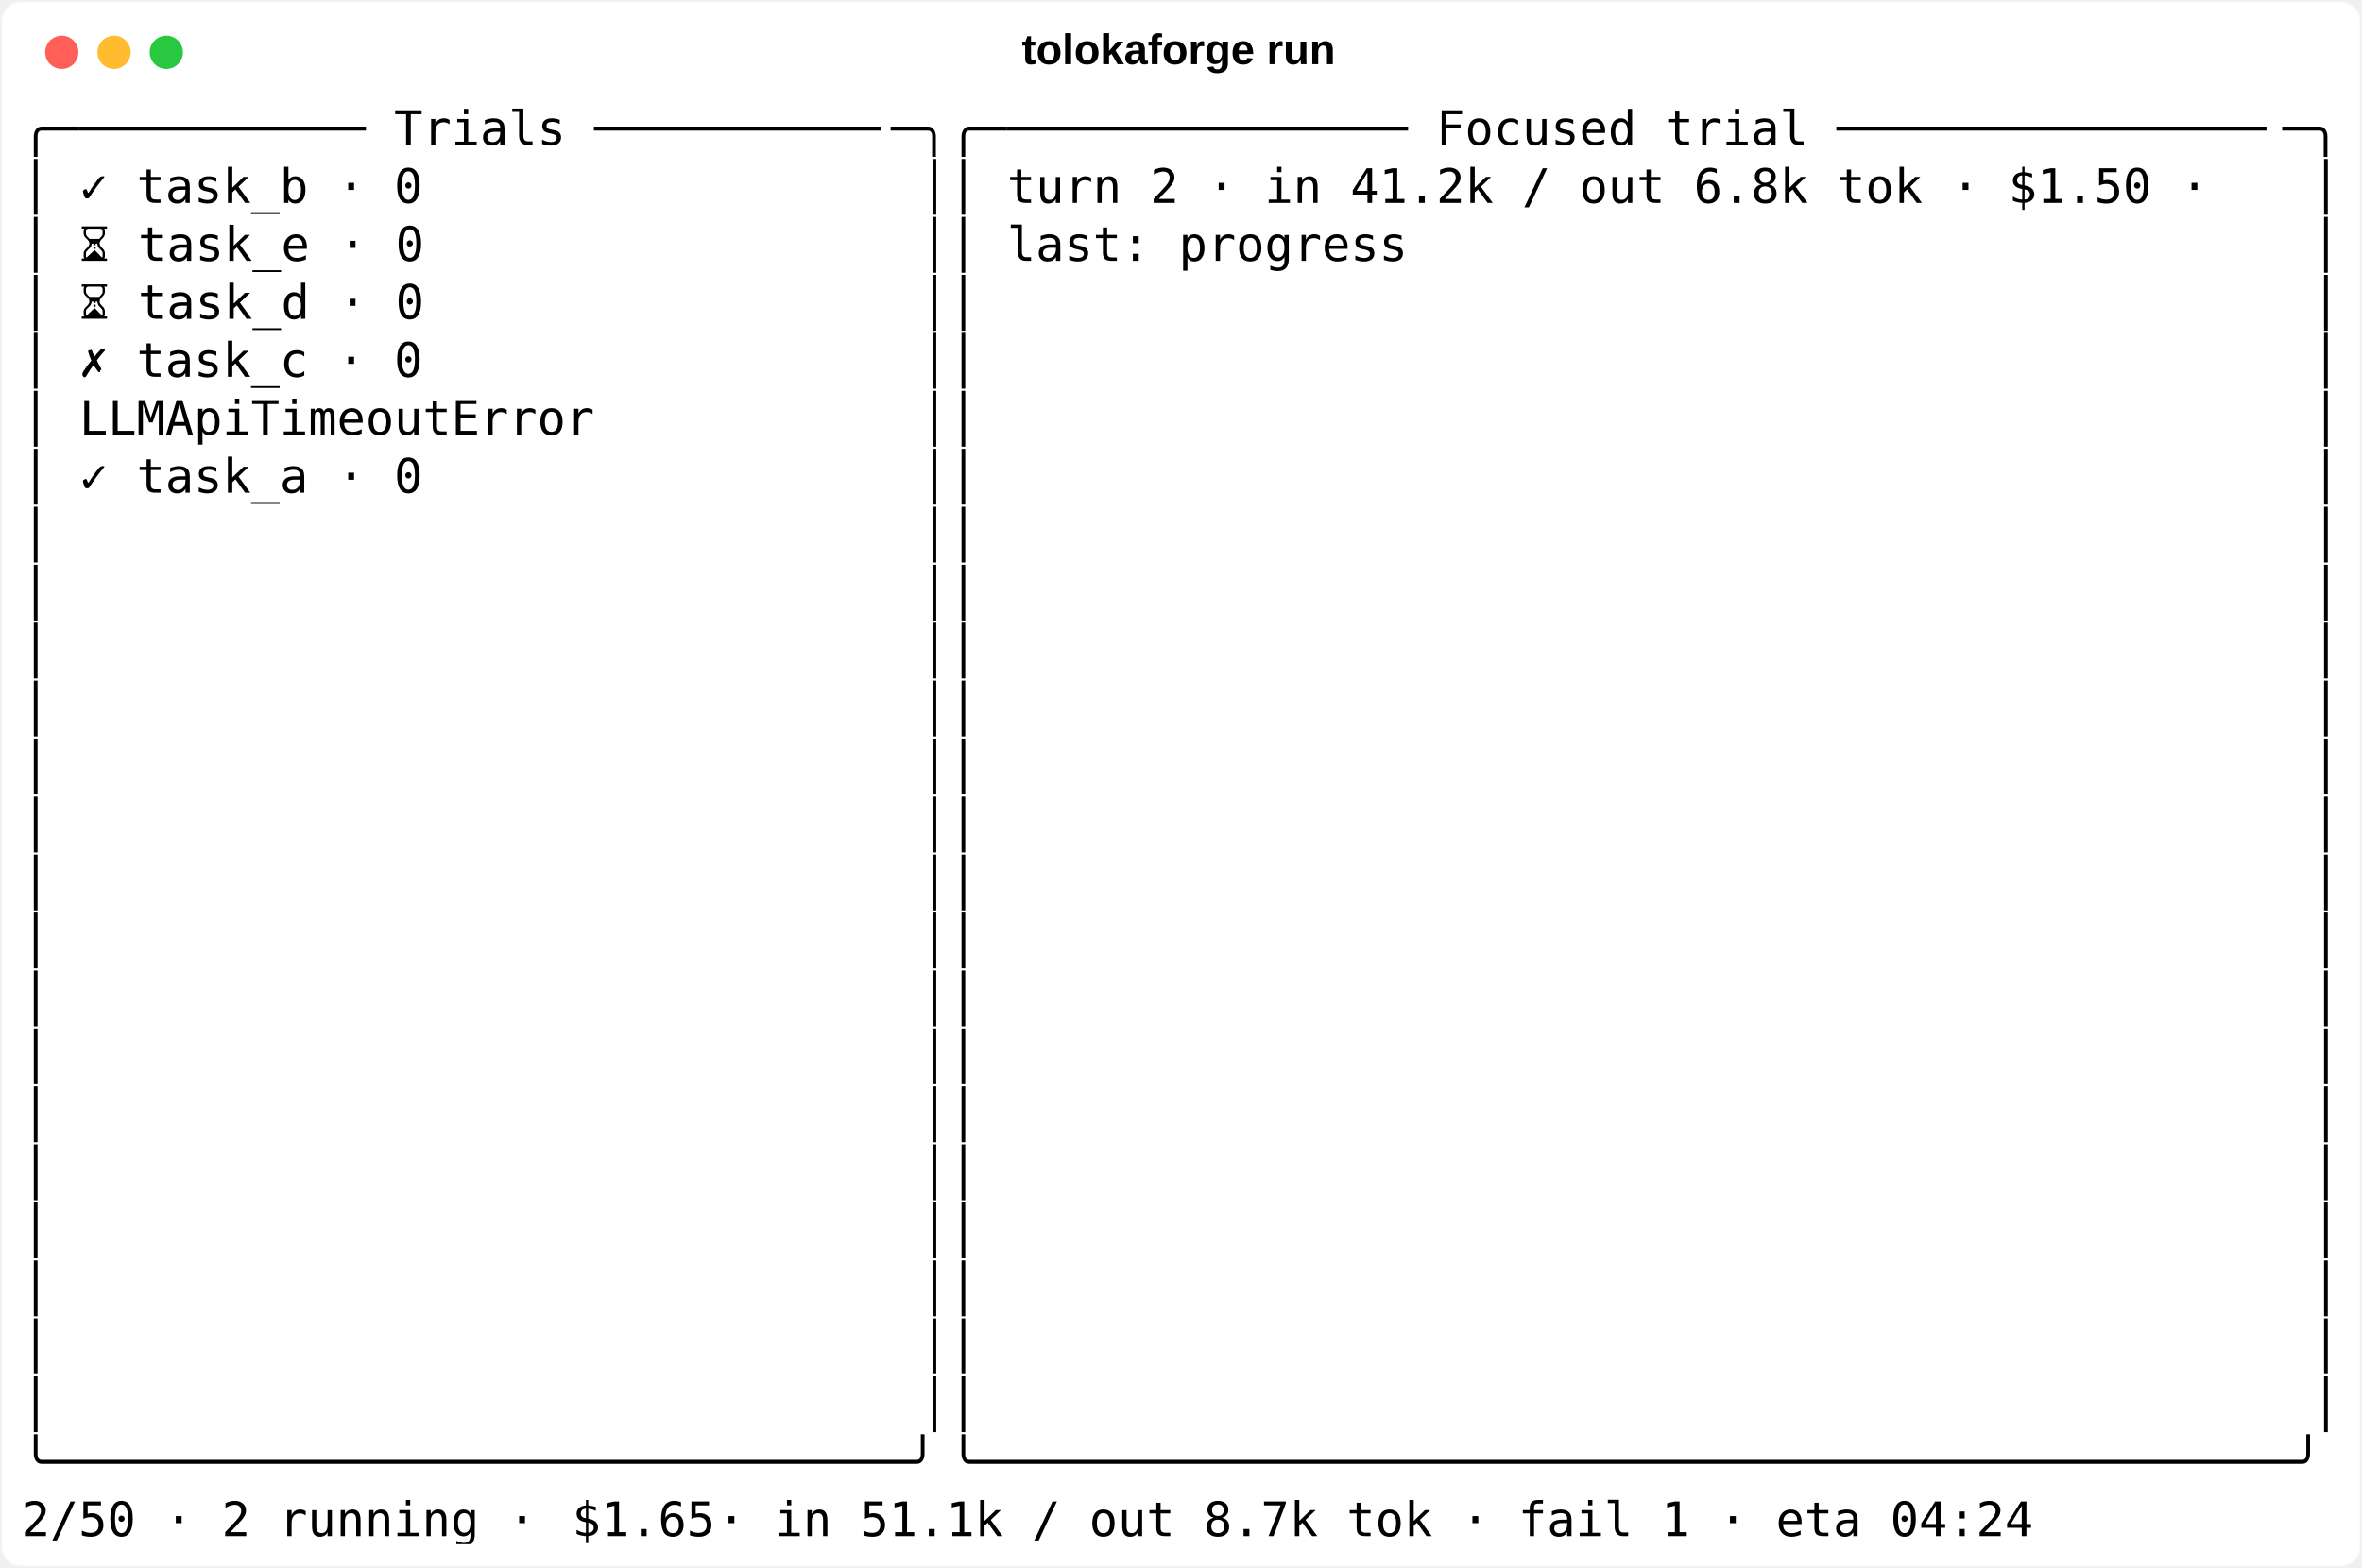
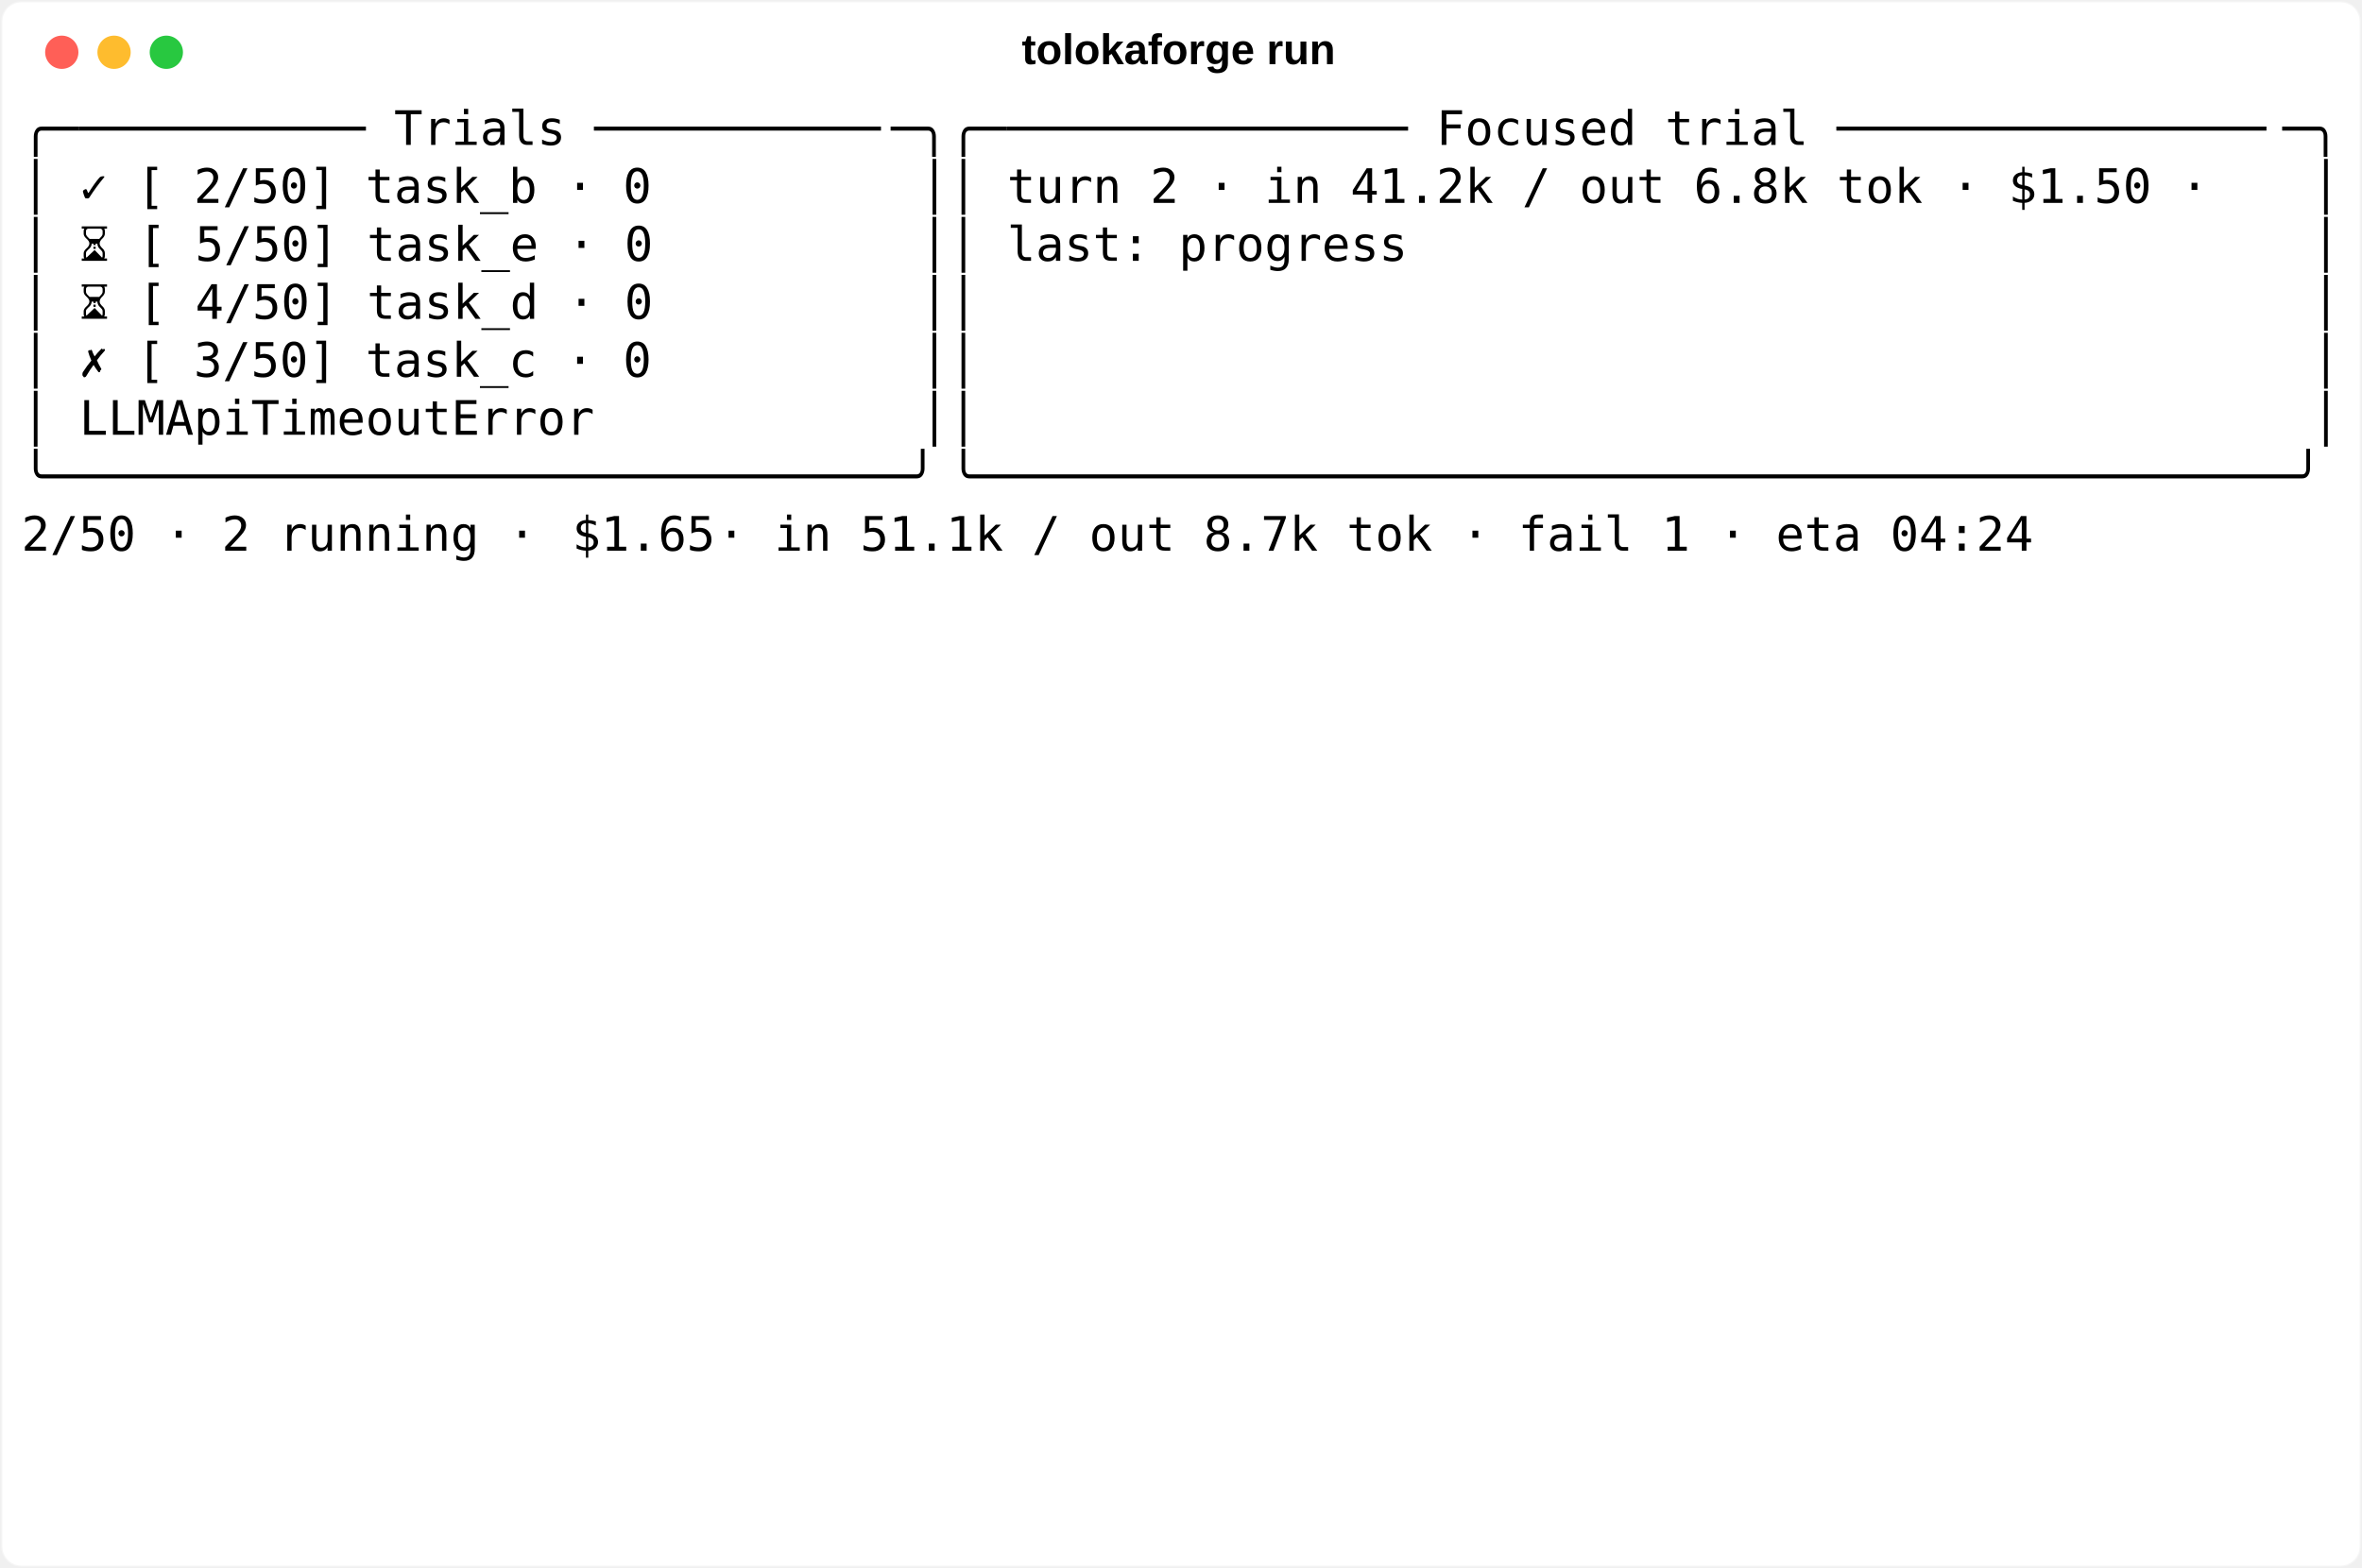
<svg xmlns="http://www.w3.org/2000/svg" class="rich-terminal" viewBox="0 0 994 660.0">
  <style>

    @font-face {
        font-family: "Fira Code";
        src: local("FiraCode-Regular"),
                url("https://cdnjs.cloudflare.com/ajax/libs/firacode/6.2.0/woff2/FiraCode-Regular.woff2") format("woff2"),
                url("https://cdnjs.cloudflare.com/ajax/libs/firacode/6.2.0/woff/FiraCode-Regular.woff") format("woff");
        font-style: normal;
        font-weight: 400;
    }
    @font-face {
        font-family: "Fira Code";
        src: local("FiraCode-Bold"),
                url("https://cdnjs.cloudflare.com/ajax/libs/firacode/6.2.0/woff2/FiraCode-Bold.woff2") format("woff2"),
                url("https://cdnjs.cloudflare.com/ajax/libs/firacode/6.2.0/woff/FiraCode-Bold.woff") format("woff");
        font-style: bold;
        font-weight: 700;
    }

    .tolokaforge-run-display-matrix {
        font-family: Fira Code, monospace;
        font-size: 20px;
        line-height: 24.4px;
        font-variant-east-asian: full-width;
    }

    .tolokaforge-run-display-title {
        font-size: 18px;
        font-weight: bold;
        font-family: arial;
    }

    .tolokaforge-run-display-r1 { fill: #000000 }
    </style>
  <defs>
    <clipPath id="tolokaforge-run-display-clip-terminal">
      <rect x="0" y="0" width="975.0" height="609.0" />
    </clipPath>
    <clipPath id="tolokaforge-run-display-line-0">
      <rect x="0" y="1.5" width="976" height="24.65" />
    </clipPath>
    <clipPath id="tolokaforge-run-display-line-1">
      <rect x="0" y="25.9" width="976" height="24.65" />
    </clipPath>
    <clipPath id="tolokaforge-run-display-line-2">
      <rect x="0" y="50.3" width="976" height="24.65" />
    </clipPath>
    <clipPath id="tolokaforge-run-display-line-3">
      <rect x="0" y="74.7" width="976" height="24.65" />
    </clipPath>
    <clipPath id="tolokaforge-run-display-line-4">
      <rect x="0" y="99.1" width="976" height="24.65" />
    </clipPath>
    <clipPath id="tolokaforge-run-display-line-5">
      <rect x="0" y="123.5" width="976" height="24.65" />
    </clipPath>
    <clipPath id="tolokaforge-run-display-line-6">
      <rect x="0" y="147.9" width="976" height="24.65" />
    </clipPath>
    <clipPath id="tolokaforge-run-display-line-7">
      <rect x="0" y="172.3" width="976" height="24.65" />
    </clipPath>
    <clipPath id="tolokaforge-run-display-line-8">
      <rect x="0" y="196.7" width="976" height="24.65" />
    </clipPath>
    <clipPath id="tolokaforge-run-display-line-9">
      <rect x="0" y="221.1" width="976" height="24.65" />
    </clipPath>
    <clipPath id="tolokaforge-run-display-line-10">
      <rect x="0" y="245.5" width="976" height="24.65" />
    </clipPath>
    <clipPath id="tolokaforge-run-display-line-11">
      <rect x="0" y="269.9" width="976" height="24.65" />
    </clipPath>
    <clipPath id="tolokaforge-run-display-line-12">
      <rect x="0" y="294.3" width="976" height="24.65" />
    </clipPath>
    <clipPath id="tolokaforge-run-display-line-13">
      <rect x="0" y="318.7" width="976" height="24.65" />
    </clipPath>
    <clipPath id="tolokaforge-run-display-line-14">
      <rect x="0" y="343.1" width="976" height="24.65" />
    </clipPath>
    <clipPath id="tolokaforge-run-display-line-15">
      <rect x="0" y="367.5" width="976" height="24.65" />
    </clipPath>
    <clipPath id="tolokaforge-run-display-line-16">
      <rect x="0" y="391.9" width="976" height="24.65" />
    </clipPath>
    <clipPath id="tolokaforge-run-display-line-17">
      <rect x="0" y="416.3" width="976" height="24.65" />
    </clipPath>
    <clipPath id="tolokaforge-run-display-line-18">
      <rect x="0" y="440.7" width="976" height="24.65" />
    </clipPath>
    <clipPath id="tolokaforge-run-display-line-19">
      <rect x="0" y="465.1" width="976" height="24.65" />
    </clipPath>
    <clipPath id="tolokaforge-run-display-line-20">
      <rect x="0" y="489.5" width="976" height="24.65" />
    </clipPath>
    <clipPath id="tolokaforge-run-display-line-21">
      <rect x="0" y="513.9" width="976" height="24.65" />
    </clipPath>
    <clipPath id="tolokaforge-run-display-line-22">
      <rect x="0" y="538.3" width="976" height="24.65" />
    </clipPath>
    <clipPath id="tolokaforge-run-display-line-23">
      <rect x="0" y="562.7" width="976" height="24.65" />
    </clipPath>
  </defs>
  <rect fill="#ffffff" stroke="rgba(255,255,255,0.35)" stroke-width="1" x="1" y="1" width="992" height="658" rx="8" />
  <text class="tolokaforge-run-display-title" fill="#000000" text-anchor="middle" x="496" y="27">tolokaforge run</text>
  <g transform="translate(26,22)">
    <circle cx="0" cy="0" r="7" fill="#ff5f57" />
    <circle cx="22" cy="0" r="7" fill="#febc2e" />
    <circle cx="44" cy="0" r="7" fill="#28c840" />
  </g>
  <g transform="translate(9, 41)" clip-path="url(#tolokaforge-run-display-clip-terminal)">
    <g class="tolokaforge-run-display-matrix">
      <text class="tolokaforge-run-display-r1" x="0" y="20" textLength="24.4" clip-path="url(#tolokaforge-run-display-line-0)">╭─</text>
      <text class="tolokaforge-run-display-r1" x="24.4" y="20" textLength="341.6" clip-path="url(#tolokaforge-run-display-line-0)">────────── Trials ──────────</text>
      <text class="tolokaforge-run-display-r1" x="366" y="20" textLength="24.4" clip-path="url(#tolokaforge-run-display-line-0)">─╮</text>
      <text class="tolokaforge-run-display-r1" x="390.4" y="20" textLength="24.4" clip-path="url(#tolokaforge-run-display-line-0)">╭─</text>
      <text class="tolokaforge-run-display-r1" x="414.8" y="20" textLength="536.8" clip-path="url(#tolokaforge-run-display-line-0)">────────────── Focused trial ───────────────</text>
      <text class="tolokaforge-run-display-r1" x="951.6" y="20" textLength="24.4" clip-path="url(#tolokaforge-run-display-line-0)">─╮</text>
      <text class="tolokaforge-run-display-r1" x="976" y="20" textLength="12.2" clip-path="url(#tolokaforge-run-display-line-0)">
</text>
      <text class="tolokaforge-run-display-r1" x="0" y="44.4" textLength="12.2" clip-path="url(#tolokaforge-run-display-line-1)">│</text>
-       <text class="tolokaforge-run-display-r1" x="24.4" y="44.4" textLength="146.4" clip-path="url(#tolokaforge-run-display-line-1)">✓ task_b · 0</text>
+       <text class="tolokaforge-run-display-r1" x="24.4" y="44.4" textLength="244" clip-path="url(#tolokaforge-run-display-line-1)">✓ [ 2/50] task_b · 0</text>
      <text class="tolokaforge-run-display-r1" x="378.2" y="44.4" textLength="12.2" clip-path="url(#tolokaforge-run-display-line-1)">│</text>
      <text class="tolokaforge-run-display-r1" x="390.4" y="44.4" textLength="12.2" clip-path="url(#tolokaforge-run-display-line-1)">│</text>
      <text class="tolokaforge-run-display-r1" x="414.8" y="44.4" textLength="524.6" clip-path="url(#tolokaforge-run-display-line-1)">turn 2 · in 41.2k / out 6.8k tok · $1.50 · </text>
      <text class="tolokaforge-run-display-r1" x="963.8" y="44.4" textLength="12.2" clip-path="url(#tolokaforge-run-display-line-1)">│</text>
      <text class="tolokaforge-run-display-r1" x="976" y="44.4" textLength="12.2" clip-path="url(#tolokaforge-run-display-line-1)">
</text>
      <text class="tolokaforge-run-display-r1" x="0" y="68.8" textLength="12.2" clip-path="url(#tolokaforge-run-display-line-2)">│</text>
-       <text class="tolokaforge-run-display-r1" x="24.4" y="68.8" textLength="146.4" clip-path="url(#tolokaforge-run-display-line-2)">⏳ task_e · 0</text>
+       <text class="tolokaforge-run-display-r1" x="24.4" y="68.8" textLength="244" clip-path="url(#tolokaforge-run-display-line-2)">⏳ [ 5/50] task_e · 0</text>
      <text class="tolokaforge-run-display-r1" x="378.2" y="68.8" textLength="12.2" clip-path="url(#tolokaforge-run-display-line-2)">│</text>
      <text class="tolokaforge-run-display-r1" x="390.4" y="68.8" textLength="12.2" clip-path="url(#tolokaforge-run-display-line-2)">│</text>
      <text class="tolokaforge-run-display-r1" x="414.8" y="68.8" textLength="170.8" clip-path="url(#tolokaforge-run-display-line-2)">last: progress</text>
      <text class="tolokaforge-run-display-r1" x="963.8" y="68.8" textLength="12.2" clip-path="url(#tolokaforge-run-display-line-2)">│</text>
      <text class="tolokaforge-run-display-r1" x="976" y="68.8" textLength="12.2" clip-path="url(#tolokaforge-run-display-line-2)">
</text>
      <text class="tolokaforge-run-display-r1" x="0" y="93.2" textLength="12.2" clip-path="url(#tolokaforge-run-display-line-3)">│</text>
-       <text class="tolokaforge-run-display-r1" x="24.4" y="93.2" textLength="146.4" clip-path="url(#tolokaforge-run-display-line-3)">⏳ task_d · 0</text>
+       <text class="tolokaforge-run-display-r1" x="24.4" y="93.2" textLength="244" clip-path="url(#tolokaforge-run-display-line-3)">⏳ [ 4/50] task_d · 0</text>
      <text class="tolokaforge-run-display-r1" x="378.2" y="93.2" textLength="12.2" clip-path="url(#tolokaforge-run-display-line-3)">│</text>
      <text class="tolokaforge-run-display-r1" x="390.4" y="93.2" textLength="12.2" clip-path="url(#tolokaforge-run-display-line-3)">│</text>
      <text class="tolokaforge-run-display-r1" x="963.8" y="93.2" textLength="12.2" clip-path="url(#tolokaforge-run-display-line-3)">│</text>
      <text class="tolokaforge-run-display-r1" x="976" y="93.2" textLength="12.2" clip-path="url(#tolokaforge-run-display-line-3)">
</text>
      <text class="tolokaforge-run-display-r1" x="0" y="117.6" textLength="12.2" clip-path="url(#tolokaforge-run-display-line-4)">│</text>
-       <text class="tolokaforge-run-display-r1" x="24.4" y="117.6" textLength="170.8" clip-path="url(#tolokaforge-run-display-line-4)">✗ task_c · 0  </text>
+       <text class="tolokaforge-run-display-r1" x="24.4" y="117.6" textLength="268.4" clip-path="url(#tolokaforge-run-display-line-4)">✗ [ 3/50] task_c · 0  </text>
      <text class="tolokaforge-run-display-r1" x="378.2" y="117.6" textLength="12.2" clip-path="url(#tolokaforge-run-display-line-4)">│</text>
      <text class="tolokaforge-run-display-r1" x="390.4" y="117.6" textLength="12.2" clip-path="url(#tolokaforge-run-display-line-4)">│</text>
      <text class="tolokaforge-run-display-r1" x="963.8" y="117.6" textLength="12.2" clip-path="url(#tolokaforge-run-display-line-4)">│</text>
      <text class="tolokaforge-run-display-r1" x="976" y="117.6" textLength="12.2" clip-path="url(#tolokaforge-run-display-line-4)">
</text>
      <text class="tolokaforge-run-display-r1" x="0" y="142" textLength="12.2" clip-path="url(#tolokaforge-run-display-line-5)">│</text>
      <text class="tolokaforge-run-display-r1" x="24.4" y="142" textLength="219.6" clip-path="url(#tolokaforge-run-display-line-5)">LLMApiTimeoutError</text>
      <text class="tolokaforge-run-display-r1" x="378.2" y="142" textLength="12.2" clip-path="url(#tolokaforge-run-display-line-5)">│</text>
      <text class="tolokaforge-run-display-r1" x="390.4" y="142" textLength="12.2" clip-path="url(#tolokaforge-run-display-line-5)">│</text>
      <text class="tolokaforge-run-display-r1" x="963.8" y="142" textLength="12.2" clip-path="url(#tolokaforge-run-display-line-5)">│</text>
      <text class="tolokaforge-run-display-r1" x="976" y="142" textLength="12.2" clip-path="url(#tolokaforge-run-display-line-5)">
</text>
-       <text class="tolokaforge-run-display-r1" x="0" y="166.4" textLength="12.2" clip-path="url(#tolokaforge-run-display-line-6)">│</text>
-       <text class="tolokaforge-run-display-r1" x="24.4" y="166.4" textLength="146.4" clip-path="url(#tolokaforge-run-display-line-6)">✓ task_a · 0</text>
-       <text class="tolokaforge-run-display-r1" x="378.2" y="166.4" textLength="12.2" clip-path="url(#tolokaforge-run-display-line-6)">│</text>
-       <text class="tolokaforge-run-display-r1" x="390.4" y="166.4" textLength="12.2" clip-path="url(#tolokaforge-run-display-line-6)">│</text>
-       <text class="tolokaforge-run-display-r1" x="963.8" y="166.4" textLength="12.2" clip-path="url(#tolokaforge-run-display-line-6)">│</text>
+       <text class="tolokaforge-run-display-r1" x="0" y="166.4" textLength="390.4" clip-path="url(#tolokaforge-run-display-line-6)">╰──────────────────────────────╯</text>
+       <text class="tolokaforge-run-display-r1" x="390.4" y="166.4" textLength="585.6" clip-path="url(#tolokaforge-run-display-line-6)">╰──────────────────────────────────────────────╯</text>
      <text class="tolokaforge-run-display-r1" x="976" y="166.4" textLength="12.2" clip-path="url(#tolokaforge-run-display-line-6)">
</text>
-       <text class="tolokaforge-run-display-r1" x="0" y="190.8" textLength="12.2" clip-path="url(#tolokaforge-run-display-line-7)">│</text>
-       <text class="tolokaforge-run-display-r1" x="378.2" y="190.8" textLength="12.2" clip-path="url(#tolokaforge-run-display-line-7)">│</text>
-       <text class="tolokaforge-run-display-r1" x="390.4" y="190.8" textLength="12.2" clip-path="url(#tolokaforge-run-display-line-7)">│</text>
-       <text class="tolokaforge-run-display-r1" x="963.8" y="190.8" textLength="12.2" clip-path="url(#tolokaforge-run-display-line-7)">│</text>
+       <text class="tolokaforge-run-display-r1" x="0" y="190.8" textLength="231.8" clip-path="url(#tolokaforge-run-display-line-7)">2/50 · 2 running · </text>
+       <text class="tolokaforge-run-display-r1" x="231.8" y="190.8" textLength="61" clip-path="url(#tolokaforge-run-display-line-7)">$1.65</text>
+       <text class="tolokaforge-run-display-r1" x="292.8" y="190.8" textLength="573.4" clip-path="url(#tolokaforge-run-display-line-7)"> · in 51.1k / out 8.7k tok · fail 1 · eta 04:24</text>
      <text class="tolokaforge-run-display-r1" x="976" y="190.8" textLength="12.2" clip-path="url(#tolokaforge-run-display-line-7)">
</text>
-       <text class="tolokaforge-run-display-r1" x="0" y="215.2" textLength="12.2" clip-path="url(#tolokaforge-run-display-line-8)">│</text>
-       <text class="tolokaforge-run-display-r1" x="378.2" y="215.2" textLength="12.2" clip-path="url(#tolokaforge-run-display-line-8)">│</text>
-       <text class="tolokaforge-run-display-r1" x="390.4" y="215.2" textLength="12.2" clip-path="url(#tolokaforge-run-display-line-8)">│</text>
-       <text class="tolokaforge-run-display-r1" x="963.8" y="215.2" textLength="12.2" clip-path="url(#tolokaforge-run-display-line-8)">│</text>
      <text class="tolokaforge-run-display-r1" x="976" y="215.2" textLength="12.2" clip-path="url(#tolokaforge-run-display-line-8)">
</text>
-       <text class="tolokaforge-run-display-r1" x="0" y="239.6" textLength="12.2" clip-path="url(#tolokaforge-run-display-line-9)">│</text>
-       <text class="tolokaforge-run-display-r1" x="378.2" y="239.6" textLength="12.2" clip-path="url(#tolokaforge-run-display-line-9)">│</text>
-       <text class="tolokaforge-run-display-r1" x="390.4" y="239.6" textLength="12.2" clip-path="url(#tolokaforge-run-display-line-9)">│</text>
-       <text class="tolokaforge-run-display-r1" x="963.8" y="239.6" textLength="12.2" clip-path="url(#tolokaforge-run-display-line-9)">│</text>
      <text class="tolokaforge-run-display-r1" x="976" y="239.6" textLength="12.2" clip-path="url(#tolokaforge-run-display-line-9)">
</text>
-       <text class="tolokaforge-run-display-r1" x="0" y="264" textLength="12.2" clip-path="url(#tolokaforge-run-display-line-10)">│</text>
-       <text class="tolokaforge-run-display-r1" x="378.2" y="264" textLength="12.2" clip-path="url(#tolokaforge-run-display-line-10)">│</text>
-       <text class="tolokaforge-run-display-r1" x="390.4" y="264" textLength="12.2" clip-path="url(#tolokaforge-run-display-line-10)">│</text>
-       <text class="tolokaforge-run-display-r1" x="963.8" y="264" textLength="12.2" clip-path="url(#tolokaforge-run-display-line-10)">│</text>
      <text class="tolokaforge-run-display-r1" x="976" y="264" textLength="12.2" clip-path="url(#tolokaforge-run-display-line-10)">
</text>
-       <text class="tolokaforge-run-display-r1" x="0" y="288.4" textLength="12.2" clip-path="url(#tolokaforge-run-display-line-11)">│</text>
-       <text class="tolokaforge-run-display-r1" x="378.2" y="288.4" textLength="12.2" clip-path="url(#tolokaforge-run-display-line-11)">│</text>
-       <text class="tolokaforge-run-display-r1" x="390.4" y="288.4" textLength="12.2" clip-path="url(#tolokaforge-run-display-line-11)">│</text>
-       <text class="tolokaforge-run-display-r1" x="963.8" y="288.4" textLength="12.2" clip-path="url(#tolokaforge-run-display-line-11)">│</text>
      <text class="tolokaforge-run-display-r1" x="976" y="288.4" textLength="12.2" clip-path="url(#tolokaforge-run-display-line-11)">
</text>
-       <text class="tolokaforge-run-display-r1" x="0" y="312.8" textLength="12.2" clip-path="url(#tolokaforge-run-display-line-12)">│</text>
-       <text class="tolokaforge-run-display-r1" x="378.2" y="312.8" textLength="12.2" clip-path="url(#tolokaforge-run-display-line-12)">│</text>
-       <text class="tolokaforge-run-display-r1" x="390.4" y="312.8" textLength="12.2" clip-path="url(#tolokaforge-run-display-line-12)">│</text>
-       <text class="tolokaforge-run-display-r1" x="963.8" y="312.8" textLength="12.2" clip-path="url(#tolokaforge-run-display-line-12)">│</text>
      <text class="tolokaforge-run-display-r1" x="976" y="312.8" textLength="12.2" clip-path="url(#tolokaforge-run-display-line-12)">
</text>
-       <text class="tolokaforge-run-display-r1" x="0" y="337.2" textLength="12.2" clip-path="url(#tolokaforge-run-display-line-13)">│</text>
-       <text class="tolokaforge-run-display-r1" x="378.2" y="337.2" textLength="12.2" clip-path="url(#tolokaforge-run-display-line-13)">│</text>
-       <text class="tolokaforge-run-display-r1" x="390.4" y="337.2" textLength="12.2" clip-path="url(#tolokaforge-run-display-line-13)">│</text>
-       <text class="tolokaforge-run-display-r1" x="963.8" y="337.2" textLength="12.2" clip-path="url(#tolokaforge-run-display-line-13)">│</text>
      <text class="tolokaforge-run-display-r1" x="976" y="337.2" textLength="12.2" clip-path="url(#tolokaforge-run-display-line-13)">
</text>
-       <text class="tolokaforge-run-display-r1" x="0" y="361.6" textLength="12.2" clip-path="url(#tolokaforge-run-display-line-14)">│</text>
-       <text class="tolokaforge-run-display-r1" x="378.2" y="361.6" textLength="12.2" clip-path="url(#tolokaforge-run-display-line-14)">│</text>
-       <text class="tolokaforge-run-display-r1" x="390.4" y="361.6" textLength="12.2" clip-path="url(#tolokaforge-run-display-line-14)">│</text>
-       <text class="tolokaforge-run-display-r1" x="963.8" y="361.6" textLength="12.2" clip-path="url(#tolokaforge-run-display-line-14)">│</text>
      <text class="tolokaforge-run-display-r1" x="976" y="361.6" textLength="12.2" clip-path="url(#tolokaforge-run-display-line-14)">
</text>
-       <text class="tolokaforge-run-display-r1" x="0" y="386" textLength="12.2" clip-path="url(#tolokaforge-run-display-line-15)">│</text>
-       <text class="tolokaforge-run-display-r1" x="378.2" y="386" textLength="12.2" clip-path="url(#tolokaforge-run-display-line-15)">│</text>
-       <text class="tolokaforge-run-display-r1" x="390.4" y="386" textLength="12.2" clip-path="url(#tolokaforge-run-display-line-15)">│</text>
-       <text class="tolokaforge-run-display-r1" x="963.8" y="386" textLength="12.2" clip-path="url(#tolokaforge-run-display-line-15)">│</text>
      <text class="tolokaforge-run-display-r1" x="976" y="386" textLength="12.2" clip-path="url(#tolokaforge-run-display-line-15)">
</text>
-       <text class="tolokaforge-run-display-r1" x="0" y="410.4" textLength="12.2" clip-path="url(#tolokaforge-run-display-line-16)">│</text>
-       <text class="tolokaforge-run-display-r1" x="378.2" y="410.4" textLength="12.2" clip-path="url(#tolokaforge-run-display-line-16)">│</text>
-       <text class="tolokaforge-run-display-r1" x="390.4" y="410.4" textLength="12.2" clip-path="url(#tolokaforge-run-display-line-16)">│</text>
-       <text class="tolokaforge-run-display-r1" x="963.8" y="410.4" textLength="12.2" clip-path="url(#tolokaforge-run-display-line-16)">│</text>
      <text class="tolokaforge-run-display-r1" x="976" y="410.4" textLength="12.2" clip-path="url(#tolokaforge-run-display-line-16)">
</text>
-       <text class="tolokaforge-run-display-r1" x="0" y="434.8" textLength="12.2" clip-path="url(#tolokaforge-run-display-line-17)">│</text>
-       <text class="tolokaforge-run-display-r1" x="378.2" y="434.8" textLength="12.2" clip-path="url(#tolokaforge-run-display-line-17)">│</text>
-       <text class="tolokaforge-run-display-r1" x="390.4" y="434.8" textLength="12.2" clip-path="url(#tolokaforge-run-display-line-17)">│</text>
-       <text class="tolokaforge-run-display-r1" x="963.8" y="434.8" textLength="12.2" clip-path="url(#tolokaforge-run-display-line-17)">│</text>
      <text class="tolokaforge-run-display-r1" x="976" y="434.8" textLength="12.2" clip-path="url(#tolokaforge-run-display-line-17)">
</text>
-       <text class="tolokaforge-run-display-r1" x="0" y="459.2" textLength="12.2" clip-path="url(#tolokaforge-run-display-line-18)">│</text>
-       <text class="tolokaforge-run-display-r1" x="378.2" y="459.2" textLength="12.2" clip-path="url(#tolokaforge-run-display-line-18)">│</text>
-       <text class="tolokaforge-run-display-r1" x="390.4" y="459.2" textLength="12.2" clip-path="url(#tolokaforge-run-display-line-18)">│</text>
-       <text class="tolokaforge-run-display-r1" x="963.8" y="459.2" textLength="12.2" clip-path="url(#tolokaforge-run-display-line-18)">│</text>
      <text class="tolokaforge-run-display-r1" x="976" y="459.2" textLength="12.2" clip-path="url(#tolokaforge-run-display-line-18)">
</text>
-       <text class="tolokaforge-run-display-r1" x="0" y="483.6" textLength="12.2" clip-path="url(#tolokaforge-run-display-line-19)">│</text>
-       <text class="tolokaforge-run-display-r1" x="378.2" y="483.6" textLength="12.2" clip-path="url(#tolokaforge-run-display-line-19)">│</text>
-       <text class="tolokaforge-run-display-r1" x="390.4" y="483.6" textLength="12.2" clip-path="url(#tolokaforge-run-display-line-19)">│</text>
-       <text class="tolokaforge-run-display-r1" x="963.8" y="483.6" textLength="12.2" clip-path="url(#tolokaforge-run-display-line-19)">│</text>
      <text class="tolokaforge-run-display-r1" x="976" y="483.6" textLength="12.2" clip-path="url(#tolokaforge-run-display-line-19)">
</text>
-       <text class="tolokaforge-run-display-r1" x="0" y="508" textLength="12.2" clip-path="url(#tolokaforge-run-display-line-20)">│</text>
-       <text class="tolokaforge-run-display-r1" x="378.2" y="508" textLength="12.2" clip-path="url(#tolokaforge-run-display-line-20)">│</text>
-       <text class="tolokaforge-run-display-r1" x="390.4" y="508" textLength="12.2" clip-path="url(#tolokaforge-run-display-line-20)">│</text>
-       <text class="tolokaforge-run-display-r1" x="963.8" y="508" textLength="12.2" clip-path="url(#tolokaforge-run-display-line-20)">│</text>
      <text class="tolokaforge-run-display-r1" x="976" y="508" textLength="12.2" clip-path="url(#tolokaforge-run-display-line-20)">
</text>
-       <text class="tolokaforge-run-display-r1" x="0" y="532.4" textLength="12.2" clip-path="url(#tolokaforge-run-display-line-21)">│</text>
-       <text class="tolokaforge-run-display-r1" x="378.2" y="532.4" textLength="12.2" clip-path="url(#tolokaforge-run-display-line-21)">│</text>
-       <text class="tolokaforge-run-display-r1" x="390.4" y="532.4" textLength="12.2" clip-path="url(#tolokaforge-run-display-line-21)">│</text>
-       <text class="tolokaforge-run-display-r1" x="963.8" y="532.4" textLength="12.2" clip-path="url(#tolokaforge-run-display-line-21)">│</text>
      <text class="tolokaforge-run-display-r1" x="976" y="532.4" textLength="12.2" clip-path="url(#tolokaforge-run-display-line-21)">
</text>
-       <text class="tolokaforge-run-display-r1" x="0" y="556.8" textLength="12.2" clip-path="url(#tolokaforge-run-display-line-22)">│</text>
-       <text class="tolokaforge-run-display-r1" x="378.2" y="556.8" textLength="12.2" clip-path="url(#tolokaforge-run-display-line-22)">│</text>
-       <text class="tolokaforge-run-display-r1" x="390.4" y="556.8" textLength="12.2" clip-path="url(#tolokaforge-run-display-line-22)">│</text>
-       <text class="tolokaforge-run-display-r1" x="963.8" y="556.8" textLength="12.2" clip-path="url(#tolokaforge-run-display-line-22)">│</text>
      <text class="tolokaforge-run-display-r1" x="976" y="556.8" textLength="12.2" clip-path="url(#tolokaforge-run-display-line-22)">
</text>
-       <text class="tolokaforge-run-display-r1" x="0" y="581.2" textLength="390.4" clip-path="url(#tolokaforge-run-display-line-23)">╰──────────────────────────────╯</text>
-       <text class="tolokaforge-run-display-r1" x="390.4" y="581.2" textLength="585.6" clip-path="url(#tolokaforge-run-display-line-23)">╰──────────────────────────────────────────────╯</text>
      <text class="tolokaforge-run-display-r1" x="976" y="581.2" textLength="12.2" clip-path="url(#tolokaforge-run-display-line-23)">
</text>
-       <text class="tolokaforge-run-display-r1" x="0" y="605.6" textLength="231.8" clip-path="url(#tolokaforge-run-display-line-24)">2/50 · 2 running · </text>
-       <text class="tolokaforge-run-display-r1" x="231.8" y="605.6" textLength="61" clip-path="url(#tolokaforge-run-display-line-24)">$1.65</text>
-       <text class="tolokaforge-run-display-r1" x="292.8" y="605.6" textLength="573.4" clip-path="url(#tolokaforge-run-display-line-24)"> · in 51.1k / out 8.7k tok · fail 1 · eta 04:24</text>
      <text class="tolokaforge-run-display-r1" x="976" y="605.6" textLength="12.2" clip-path="url(#tolokaforge-run-display-line-24)">
</text>
    </g>
  </g>
</svg>
